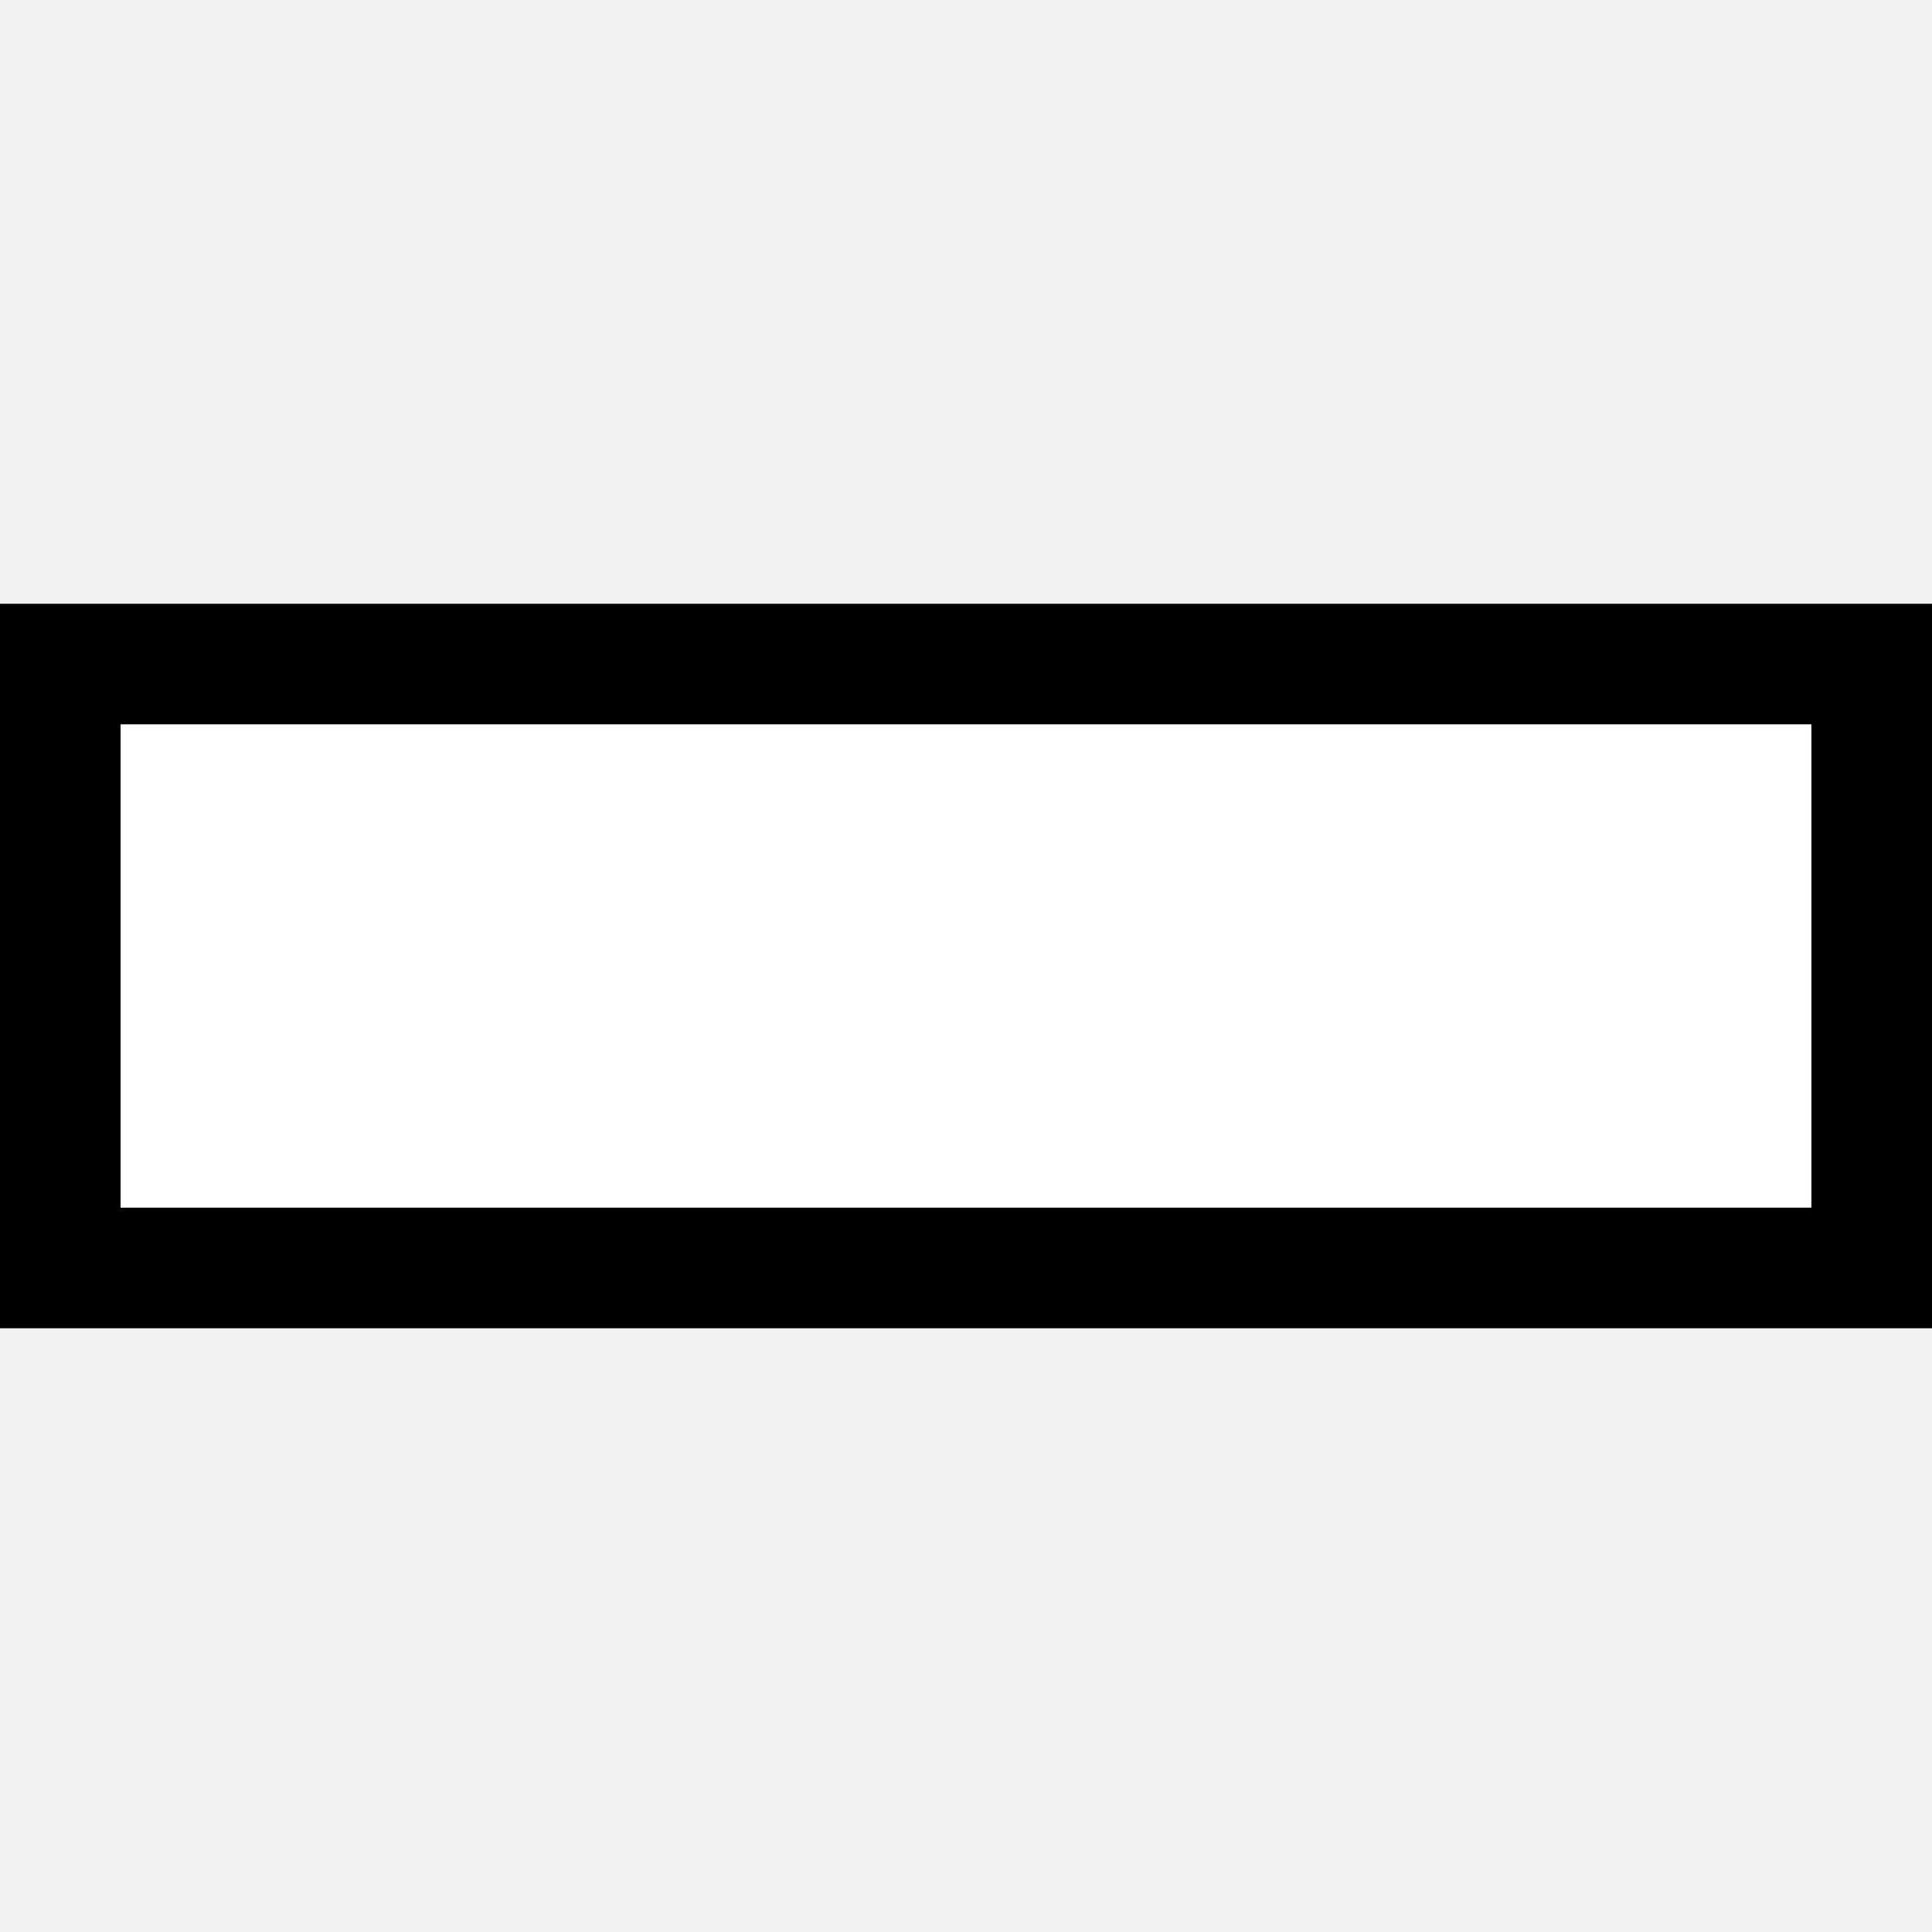
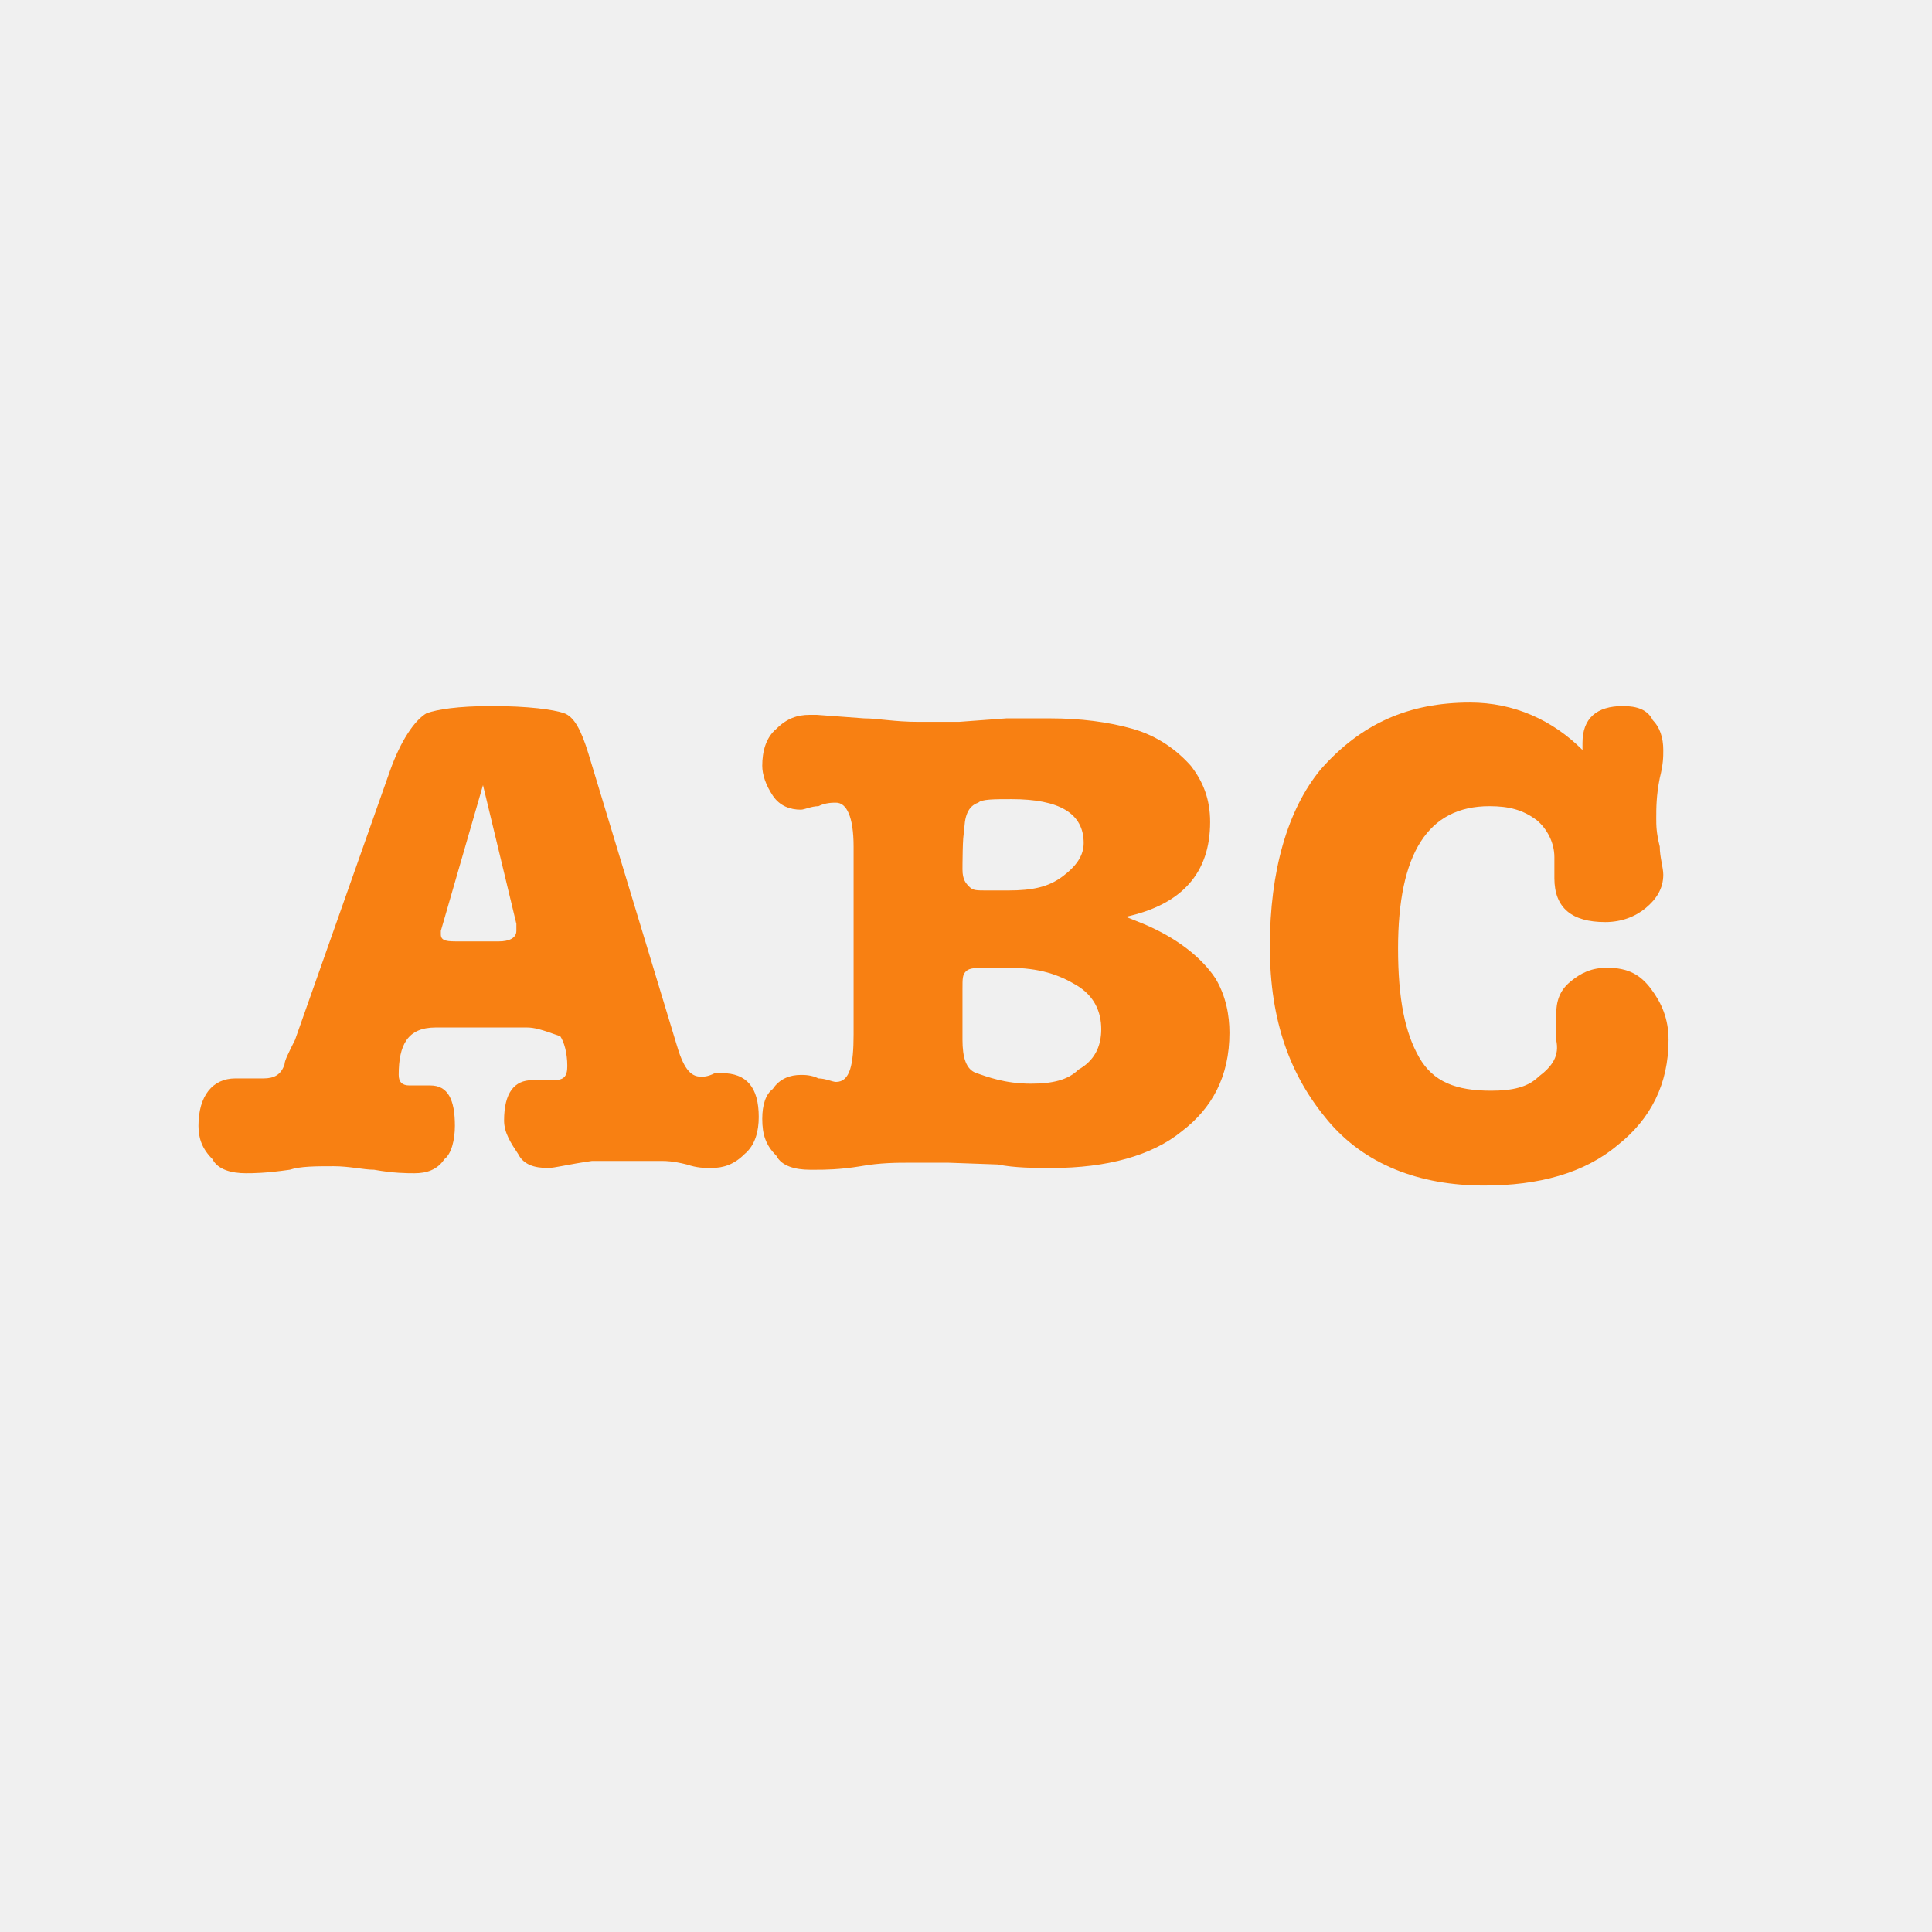
- <svg xmlns="http://www.w3.org/2000/svg" style="isolation:isolate" width="16" height="16" preserveAspectRatio="xMinYMid meet">
-   <defs>
-     <clipPath id="a">
-       <path d="M0 0h16v16H0z" />
-     </clipPath>
-   </defs>
-   <g clip-path="url(#a)">
-     <path d="M16 6V5H0v6h16v-1H1V6h14v4h1V6z" />
-     <path d="M1 6h14v4H1V6z" fill="#FFF" />
+ <svg xmlns="http://www.w3.org/2000/svg" version="1.1" id="Layer_1" x="0px" y="0px" viewBox="0 0 110 110" style="enable-background:new 0 0 110 110;" xml:space="preserve">
+   <style type="text/css">
+ 	.st0{fill:#F88012;}
+ </style>
+   <g>
+     <path class="st0" d="M30,58.5h-5.2c-1.6,0-2.1,1-2.1,2.7c0,0.4,0.2,0.6,0.6,0.6c0.2,0,0.4,0,0.6,0c0.2,0,0.4,0,0.6,0   c1,0,1.4,0.8,1.4,2.3c0,0.8-0.2,1.6-0.6,1.9c-0.4,0.6-1,0.8-1.7,0.8c-0.4,0-1.2,0-2.3-0.2c-0.6,0-1.4-0.2-2.3-0.2   c-1,0-1.9,0-2.5,0.2c-1.4,0.2-2.1,0.2-2.5,0.2c-0.8,0-1.6-0.2-1.9-0.8c-0.6-0.6-0.8-1.2-0.8-1.9c0-1.7,0.8-2.7,2.1-2.7   c0.2,0,0.4,0,0.8,0c0.4,0,0.6,0,0.8,0c0.6,0,1-0.2,1.2-0.8c0-0.2,0.2-0.6,0.6-1.4l5.4-15.3c0.6-1.7,1.4-2.9,2.1-3.3   c0.6-0.2,1.7-0.4,3.7-0.4c2.1,0,3.5,0.2,4.1,0.4c0.6,0.2,1,1,1.4,2.3l5,16.5c0.4,1.4,0.8,1.9,1.4,1.9c0.2,0,0.4,0,0.8-0.2h0.4   c1.4,0,2.1,0.8,2.1,2.5c0,0.8-0.2,1.6-0.8,2.1c-0.6,0.6-1.2,0.8-1.9,0.8c-0.4,0-0.8,0-1.4-0.2c-0.8-0.2-1.2-0.2-1.4-0.2   c-0.6,0-1.4,0-2.1,0c-1,0-1.6,0-1.9,0c-1.4,0.2-2.1,0.4-2.5,0.4c-0.8,0-1.4-0.2-1.7-0.8c-0.4-0.6-0.8-1.2-0.8-1.9   c0-1.6,0.6-2.3,1.6-2.3c0.2,0,0.4,0,0.6,0s0.4,0,0.6,0c0.6,0,0.8-0.2,0.8-0.8c0-0.8-0.2-1.4-0.4-1.7C30.8,58.6,30.4,58.5,30,58.5z    M29.4,52.6l-1.9-7.9L25.1,53v0.2c0,0.4,0.4,0.4,1,0.4h2.3c0.6,0,1-0.2,1-0.6C29.4,53,29.4,53,29.4,52.6z" />
+     <path class="st0" d="M68.9,46.8c0,2.9-1.6,4.7-4.8,5.4l1,0.4c1.9,0.8,3.3,1.9,4.1,3.1c0.6,1,0.8,2.1,0.8,3.1c0,2.5-1,4.3-2.7,5.6   c-1.7,1.4-4.3,2.1-7.4,2.1c-1,0-2.1,0-3.1-0.2L54,66.2c-0.8,0-1.6,0-2.3,0c-0.6,0-1.6,0-2.7,0.2c-1.2,0.2-2.1,0.2-2.5,0.2h-0.4   c-0.8,0-1.6-0.2-1.9-0.8c-0.6-0.6-0.8-1.2-0.8-2.1c0-0.8,0.2-1.4,0.6-1.7c0.4-0.6,1-0.8,1.6-0.8c0.2,0,0.6,0,1,0.2   c0.4,0,0.8,0.2,1,0.2c0.8,0,1-1,1-2.7V48.2c0-1.7-0.4-2.5-1-2.5c-0.2,0-0.6,0-1,0.2c-0.4,0-0.8,0.2-1,0.2c-0.6,0-1.2-0.2-1.6-0.8   c-0.4-0.6-0.6-1.2-0.6-1.7c0-0.8,0.2-1.6,0.8-2.1c0.6-0.6,1.2-0.8,1.9-0.8h0.2h0.2l2.7,0.2c0.8,0,1.7,0.2,3.1,0.2c1,0,1.7,0,2.3,0   l2.7-0.2c0.6,0,1.6,0,2.5,0c1.7,0,3.3,0.2,4.7,0.6c1.4,0.4,2.5,1.2,3.3,2.1C68.5,44.5,68.9,45.5,68.9,46.8z M54.8,49.5   c0,0.6,0.2,0.8,0.4,1c0.2,0.2,0.4,0.2,1,0.2h1.2c1.4,0,2.3-0.2,3.1-0.8c0.8-0.6,1.2-1.2,1.2-1.9c0-1.7-1.4-2.5-4.1-2.5   c-1,0-1.7,0-1.9,0.2c-0.6,0.2-0.8,0.8-0.8,1.7C54.8,47.4,54.8,49.5,54.8,49.5z M62.7,58.6c0-1-0.4-1.9-1.4-2.5c-1-0.6-2.1-1-3.9-1   h-1.2c-0.6,0-1,0-1.2,0.2c-0.2,0.2-0.2,0.4-0.2,1v2.9c0,1,0.2,1.7,0.8,1.9s1.6,0.6,3.1,0.6c1.2,0,2.1-0.2,2.7-0.8   C62.3,60.4,62.7,59.6,62.7,58.6z" />
+     <path class="st0" d="M83.7,40c2.5,0,4.7,1,6.4,2.7c0,0,0-0.2,0-0.4c0-1.4,0.8-2.1,2.3-2.1c0.8,0,1.4,0.2,1.7,0.8   c0.4,0.4,0.6,1,0.6,1.7c0,0.4,0,0.8-0.2,1.6c-0.2,1-0.2,1.7-0.2,2.3c0,0.4,0,0.8,0.2,1.6c0,0.6,0.2,1.2,0.2,1.6   c0,0.8-0.4,1.4-1,1.9s-1.4,0.8-2.3,0.8c-1.9,0-2.9-0.8-2.9-2.5v-1.2c0-0.8-0.4-1.6-1-2.1c-0.8-0.6-1.6-0.8-2.7-0.8   c-3.5,0-5.2,2.7-5.2,8.1c0,2.9,0.4,4.8,1.2,6.2c0.8,1.4,2.1,1.9,4.1,1.9c1.2,0,2.1-0.2,2.7-0.8c0.8-0.6,1.2-1.2,1-2.1v-1.4   c0-0.8,0.2-1.4,0.8-1.9s1.2-0.8,2.1-0.8c1.2,0,1.9,0.4,2.5,1.2c0.6,0.8,1,1.7,1,2.9c0,2.5-1,4.5-2.9,6c-1.9,1.6-4.5,2.3-7.6,2.3   c-3.7,0-6.8-1.2-8.9-3.7c-2.1-2.5-3.3-5.6-3.3-9.9s1-7.8,2.9-10.1C77.5,41.2,80.2,40,83.7,40z" />
  </g>
</svg>
